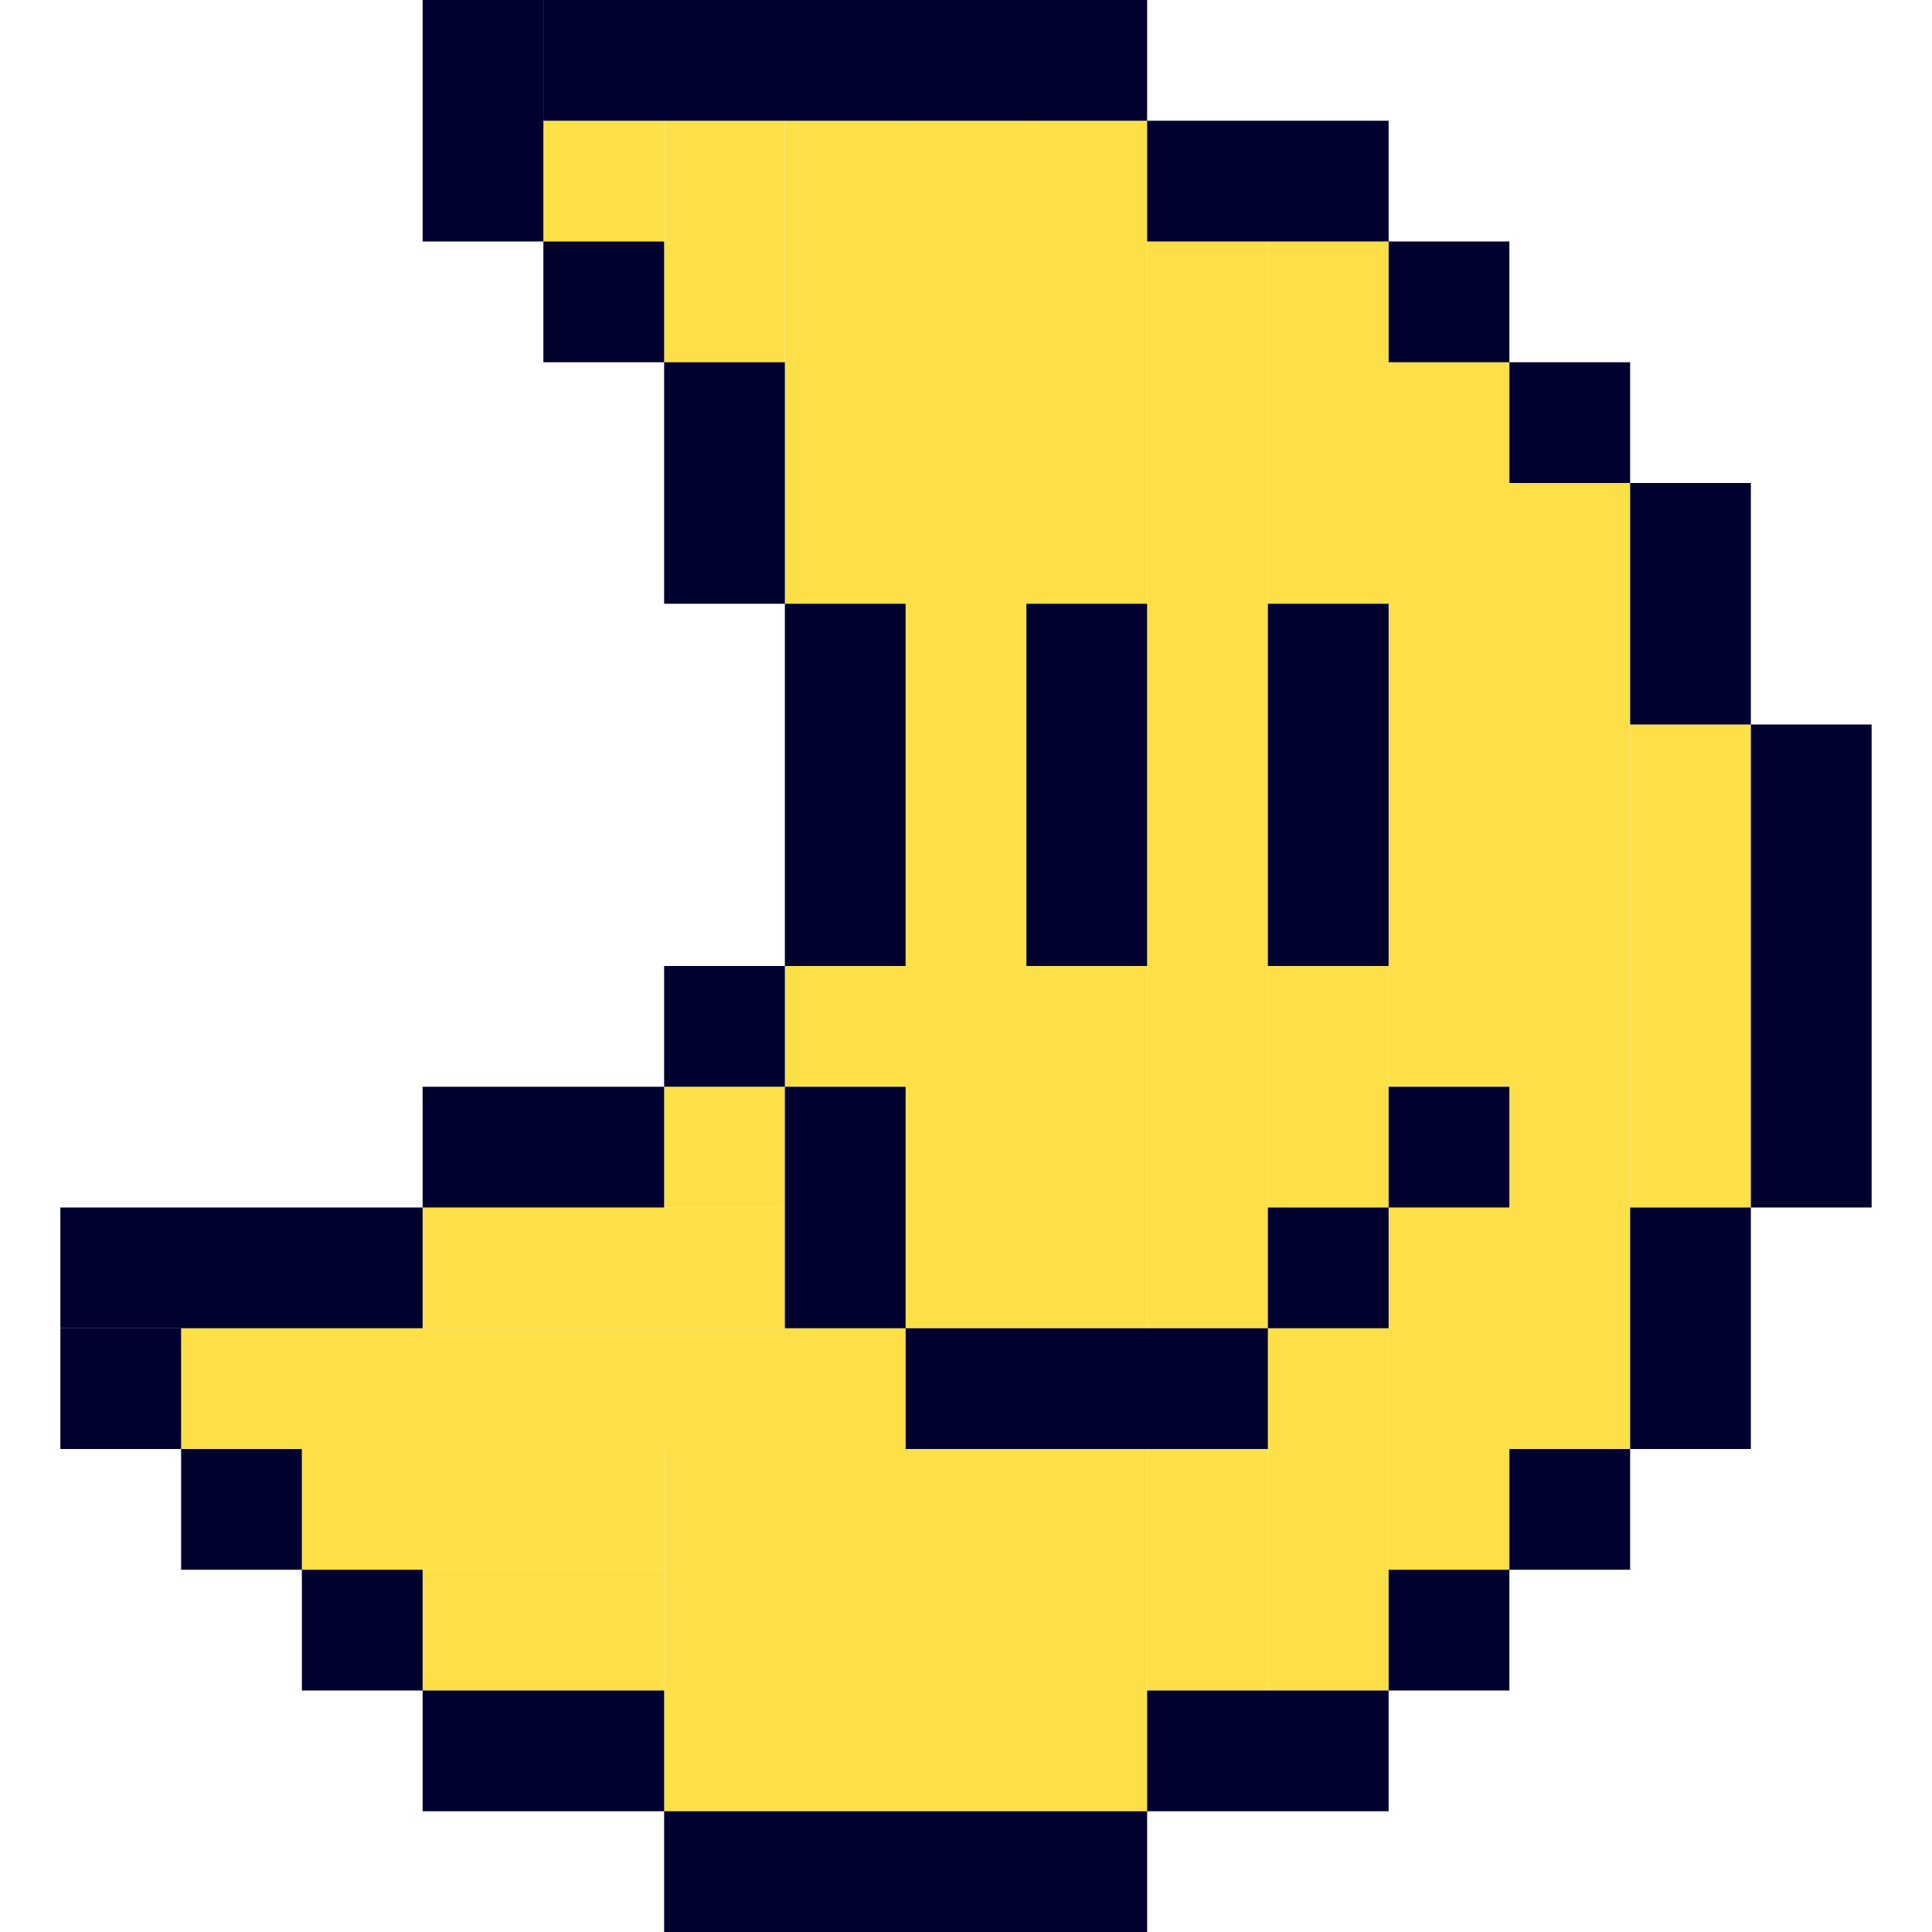
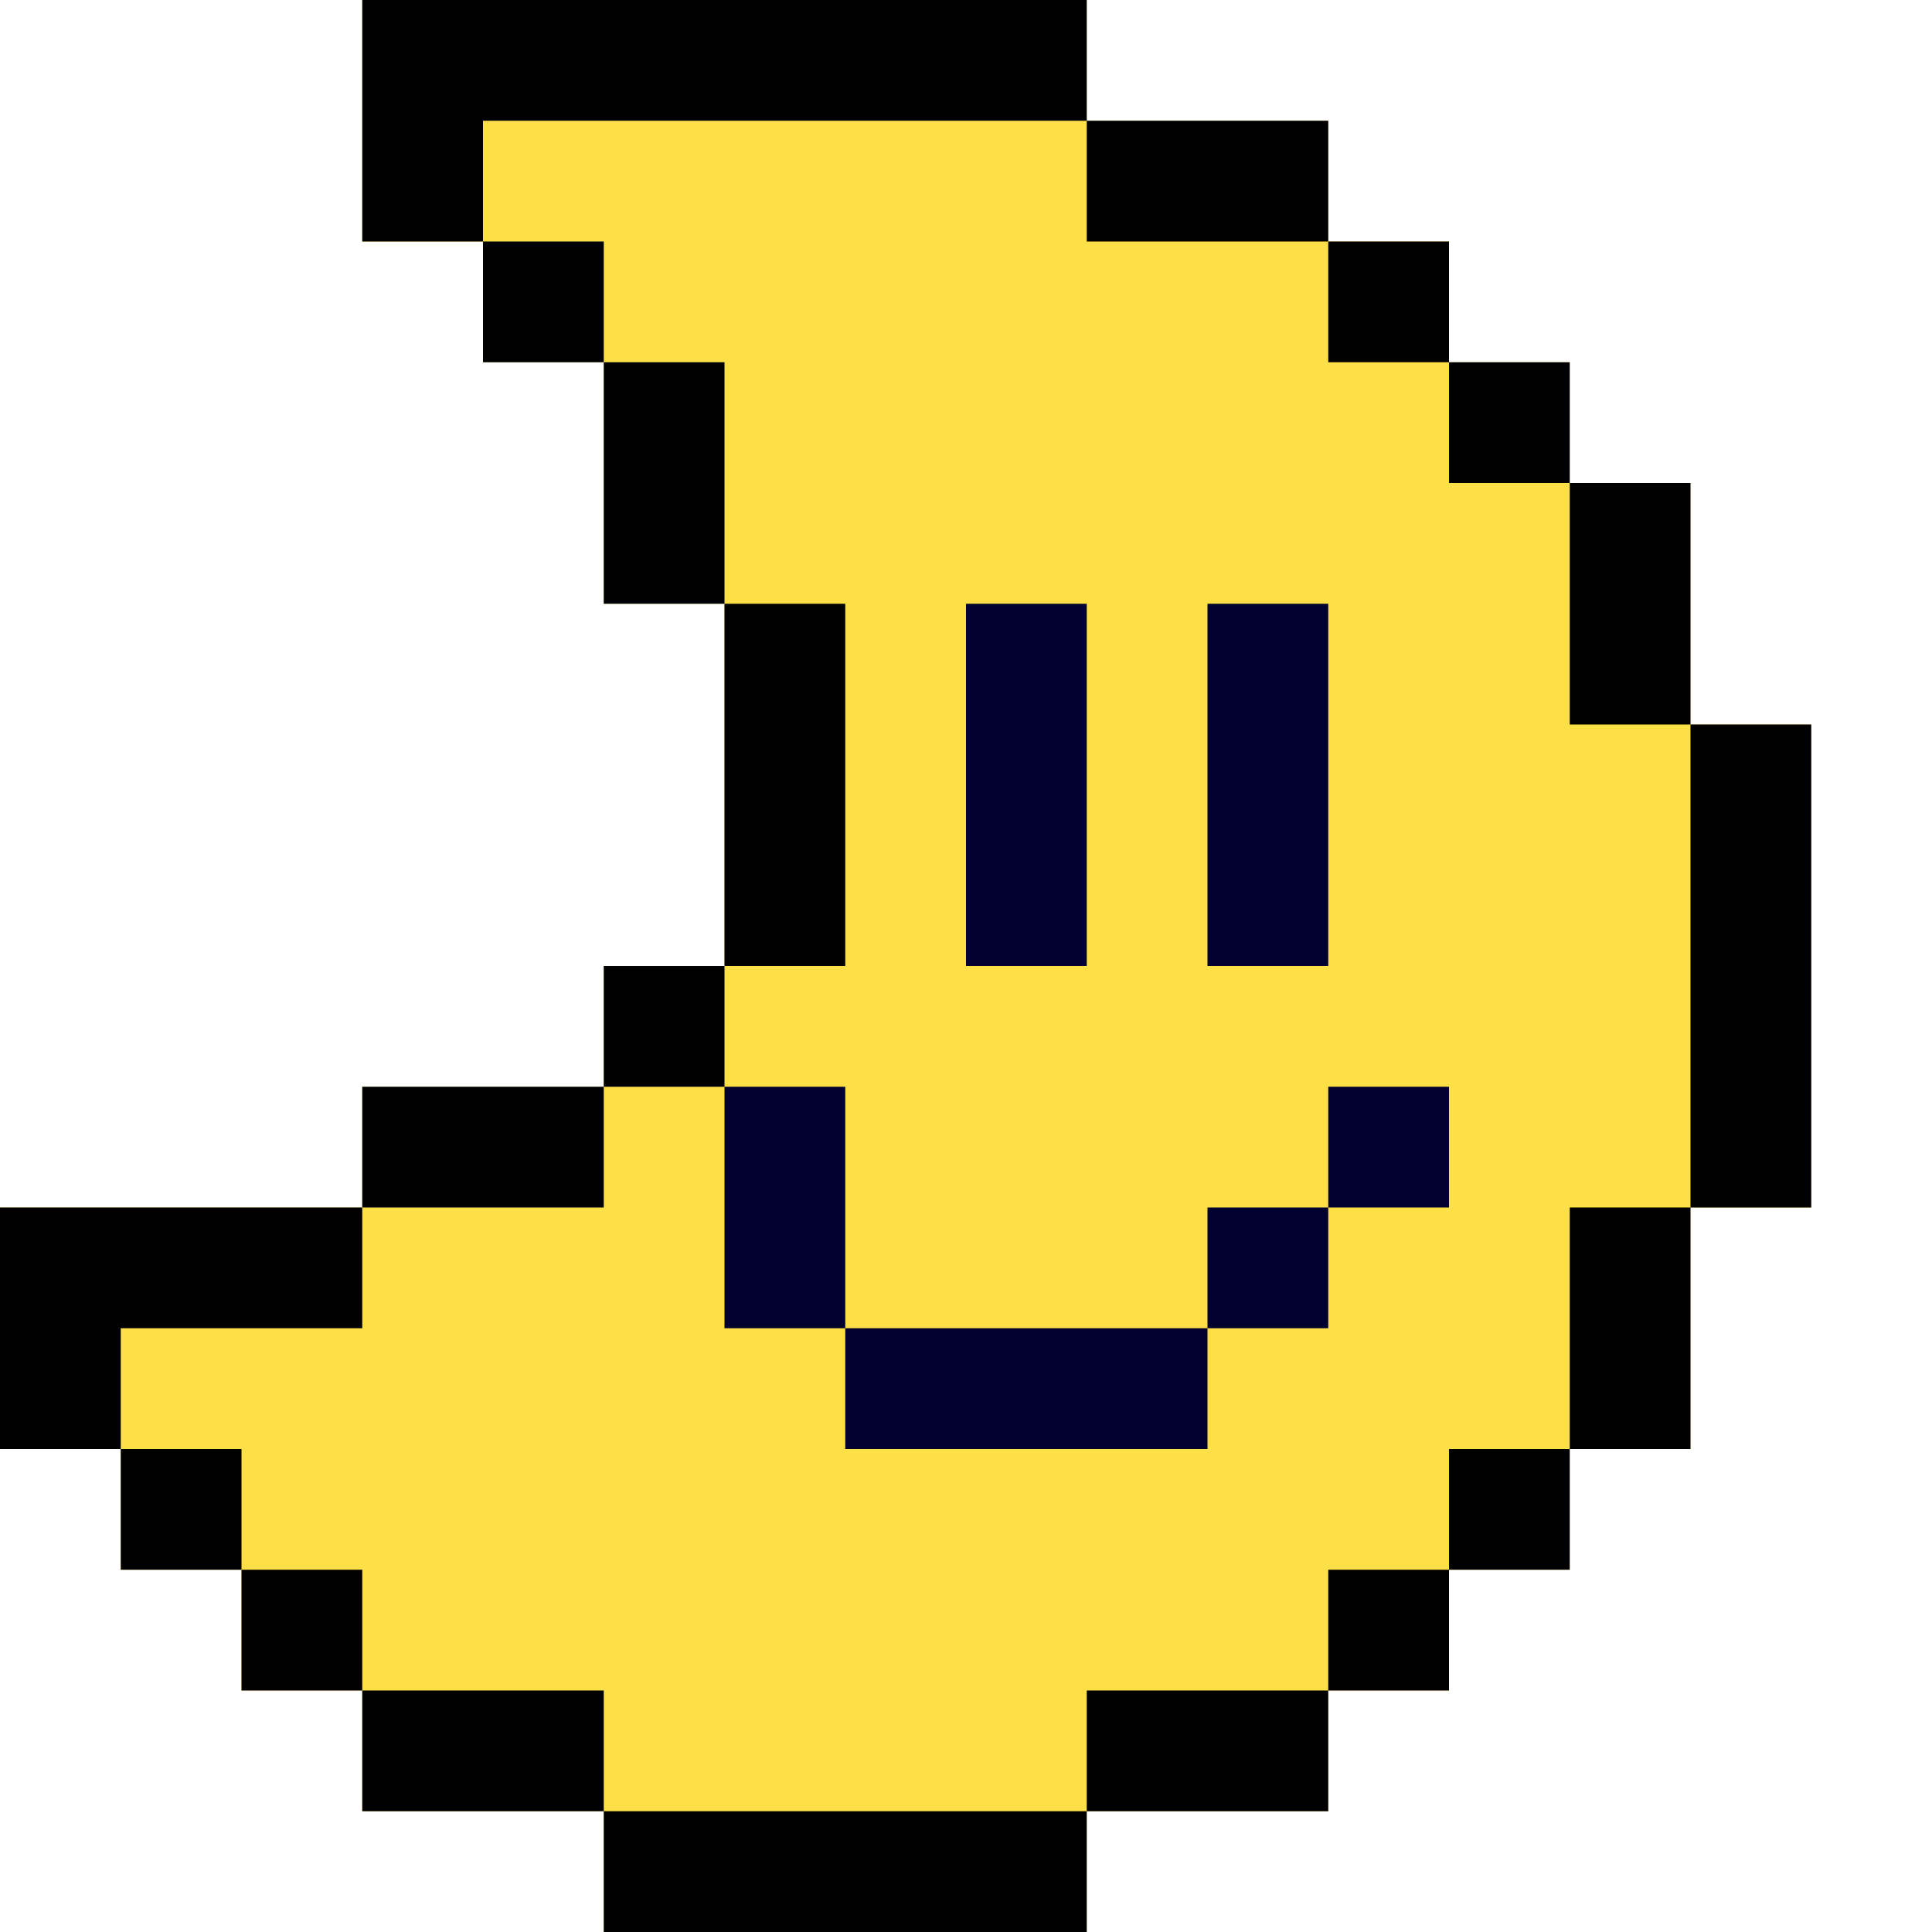
- <svg xmlns="http://www.w3.org/2000/svg" width="100" height="100" viewBox="0 0 100 100" fill="none">
-   <path d="M46.875 6.25H53.125V68.75H46.875V6.25Z" fill="#FDE047" />
-   <path d="M40.625 50H46.875V56.25H40.625V50Z" fill="#FDE047" />
-   <path d="M59.375 12.5H65.625V68.75H59.375V12.5Z" fill="#FDE047" />
-   <path d="M53.125 50H59.375V68.75H53.125V50Z" fill="#FDE047" />
-   <path d="M53.125 6.25H59.375V31.25H53.125V6.25Z" fill="#FDE047" />
-   <path d="M40.625 6.25H46.875V31.25H40.625V6.25Z" fill="#FDE047" />
-   <path d="M34.375 6.25H40.625V18.75H34.375V6.25Z" fill="#FDE047" />
-   <path d="M28.125 6.25H34.375V12.5H28.125V6.25Z" fill="#FDE047" />
-   <path d="M65.625 12.5H71.875V31.25H65.625V12.5Z" fill="#FDE047" />
-   <path d="M71.875 18.75H78.125V56.25H71.875V18.75Z" fill="#FDE047" />
-   <path d="M65.625 50H71.875V62.5H65.625V50Z" fill="#FDE047" />
-   <path d="M78.125 25H84.375V75H78.125V25Z" fill="#FDE047" />
-   <path d="M84.375 37.5H90.625V62.5H84.375V37.5Z" fill="#FDE047" />
-   <path d="M71.875 62.5H78.125V81.25H71.875V62.5Z" fill="#FDE047" />
-   <path d="M65.625 68.75H71.875V87.5H65.625V68.75Z" fill="#FDE047" />
-   <path d="M59.375 75H65.625V87.5H59.375V75Z" fill="#FDE047" />
-   <path d="M34.375 75H59.375V93.75H34.375V75Z" fill="#FDE047" />
-   <path d="M9.375 68.75H46.875V75H9.375V68.75Z" fill="#FDE047" />
-   <path d="M15.625 75H34.375V81.25H15.625V75Z" fill="#FDE047" />
-   <path d="M21.875 81.25H34.375V87.5H21.875V81.25Z" fill="#FDE047" />
-   <path d="M21.875 62.5H40.625V68.75H21.875V62.5Z" fill="#FDE047" />
-   <path d="M34.375 56.25H40.625V62.5H34.375V56.25Z" fill="#FDE047" />
-   <path d="M21.875 0H28.125V12.5H21.875V0Z" fill="#00012F" />
-   <path d="M28.125 0H59.375V6.25H28.125V0Z" fill="#00012F" />
-   <path d="M28.125 12.5H34.375V18.75H28.125V12.5Z" fill="#00012F" />
-   <path d="M34.375 18.75H40.625V31.25H34.375V18.75Z" fill="#00012F" />
-   <path d="M40.625 31.25H46.875V50H40.625V31.25Z" fill="#00012F" />
-   <path d="M53.125 31.25H59.375V50H53.125V31.25Z" fill="#00012F" />
-   <path d="M65.625 31.25H71.875V50H65.625V31.25Z" fill="#00012F" />
-   <path d="M34.375 50H40.625V56.25H34.375V50Z" fill="#00012F" />
-   <path d="M40.625 56.25H46.875V68.75H40.625V56.25Z" fill="#00012F" />
-   <path d="M46.875 68.75H65.625V75H46.875V68.75Z" fill="#00012F" />
-   <path d="M65.625 62.5H71.875V68.75H65.625V62.5Z" fill="#00012F" />
-   <path d="M71.875 56.25H78.125V62.5H71.875V56.25Z" fill="#00012F" />
-   <path d="M21.875 56.25H34.375V62.5H21.875V56.25Z" fill="#00012F" />
-   <path d="M3.125 62.5H21.875V68.75H3.125V62.5Z" fill="#00012F" />
-   <path d="M3.125 68.75H9.375V75H3.125V68.75Z" fill="#00012F" />
-   <path d="M9.375 75H15.625V81.25H9.375V75Z" fill="#00012F" />
-   <path d="M15.625 81.25H21.875V87.5H15.625V81.25Z" fill="#00012F" />
-   <path d="M21.875 87.5H34.375V93.75H21.875V87.5Z" fill="#00012F" />
-   <path d="M34.375 93.75H59.375V100H34.375V93.75Z" fill="#00012F" />
-   <path d="M59.375 87.5H71.875V93.75H59.375V87.5Z" fill="#00012F" />
-   <path d="M71.875 81.25H78.125V87.5H71.875V81.25Z" fill="#00012F" />
-   <path d="M78.125 75H84.375V81.25H78.125V75Z" fill="#00012F" />
-   <path d="M84.375 62.5H90.625V75H84.375V62.5Z" fill="#00012F" />
-   <path d="M90.625 37.5H96.875V62.5H90.625V37.5Z" fill="#00012F" />
-   <path d="M84.375 25H90.625V37.5H84.375V25Z" fill="#00012F" />
-   <path d="M78.125 18.75H84.375V25H78.125V18.75Z" fill="#00012F" />
-   <path d="M71.875 12.5H78.125V18.75H71.875V12.5Z" fill="#00012F" />
-   <path d="M59.375 6.25H71.875V12.5H59.375V6.25Z" fill="#00012F" />
+ <svg xmlns="http://www.w3.org/2000/svg" width="16" height="16" viewBox="0 0 16 16" fill="none">
+   <path d="M3 0V2H4V3H5V5H6V8H5V9H3V10H0V12H1V13H2V14H3V15H5V16H9V15H11V14H12V13H13V12H14V10H15V6H14V4H13V3H12V2H11V1H9V0H3Z" fill="#FDE047" />
+   <path d="M4 1V2H3V0H9V1H4Z" fill="black" />
+   <rect x="9" y="1" width="2" height="1" fill="black" />
+   <rect x="11" y="2" width="1" height="1" fill="black" />
+   <rect x="12" y="3" width="1" height="1" fill="black" />
+   <rect x="13" y="4" width="1" height="2" fill="black" />
+   <rect x="14" y="6" width="1" height="4" fill="black" />
+   <rect x="13" y="10" width="1" height="2" fill="black" />
+   <rect x="12" y="12" width="1" height="1" fill="black" />
+   <rect x="11" y="13" width="1" height="1" fill="black" />
+   <rect x="9" y="14" width="2" height="1" fill="black" />
+   <rect x="5" y="15" width="4" height="1" fill="black" />
+   <rect x="3" y="14" width="2" height="1" fill="black" />
+   <rect x="2" y="13" width="1" height="1" fill="black" />
+   <rect x="1" y="12" width="1" height="1" fill="black" />
+   <path d="M0 12H1V11H3V10H0V12Z" fill="black" />
+   <rect x="3" y="9" width="2" height="1" fill="black" />
+   <rect x="5" y="8" width="1" height="1" fill="black" />
+   <rect x="6" y="5" width="1" height="3" fill="black" />
+   <rect x="5" y="3" width="1" height="2" fill="black" />
+   <rect x="4" y="2" width="1" height="1" fill="black" />
+   <rect x="8" y="5" width="1" height="3" fill="#00012F" />
+   <rect x="10" y="5" width="1" height="3" fill="#00012F" />
+   <rect x="6" y="9" width="1" height="2" fill="#00012F" />
+   <rect x="7" y="11" width="3" height="1" fill="#00012F" />
+   <rect x="10" y="10" width="1" height="1" fill="#00012F" />
+   <rect x="11" y="9" width="1" height="1" fill="#00012F" />
</svg>
